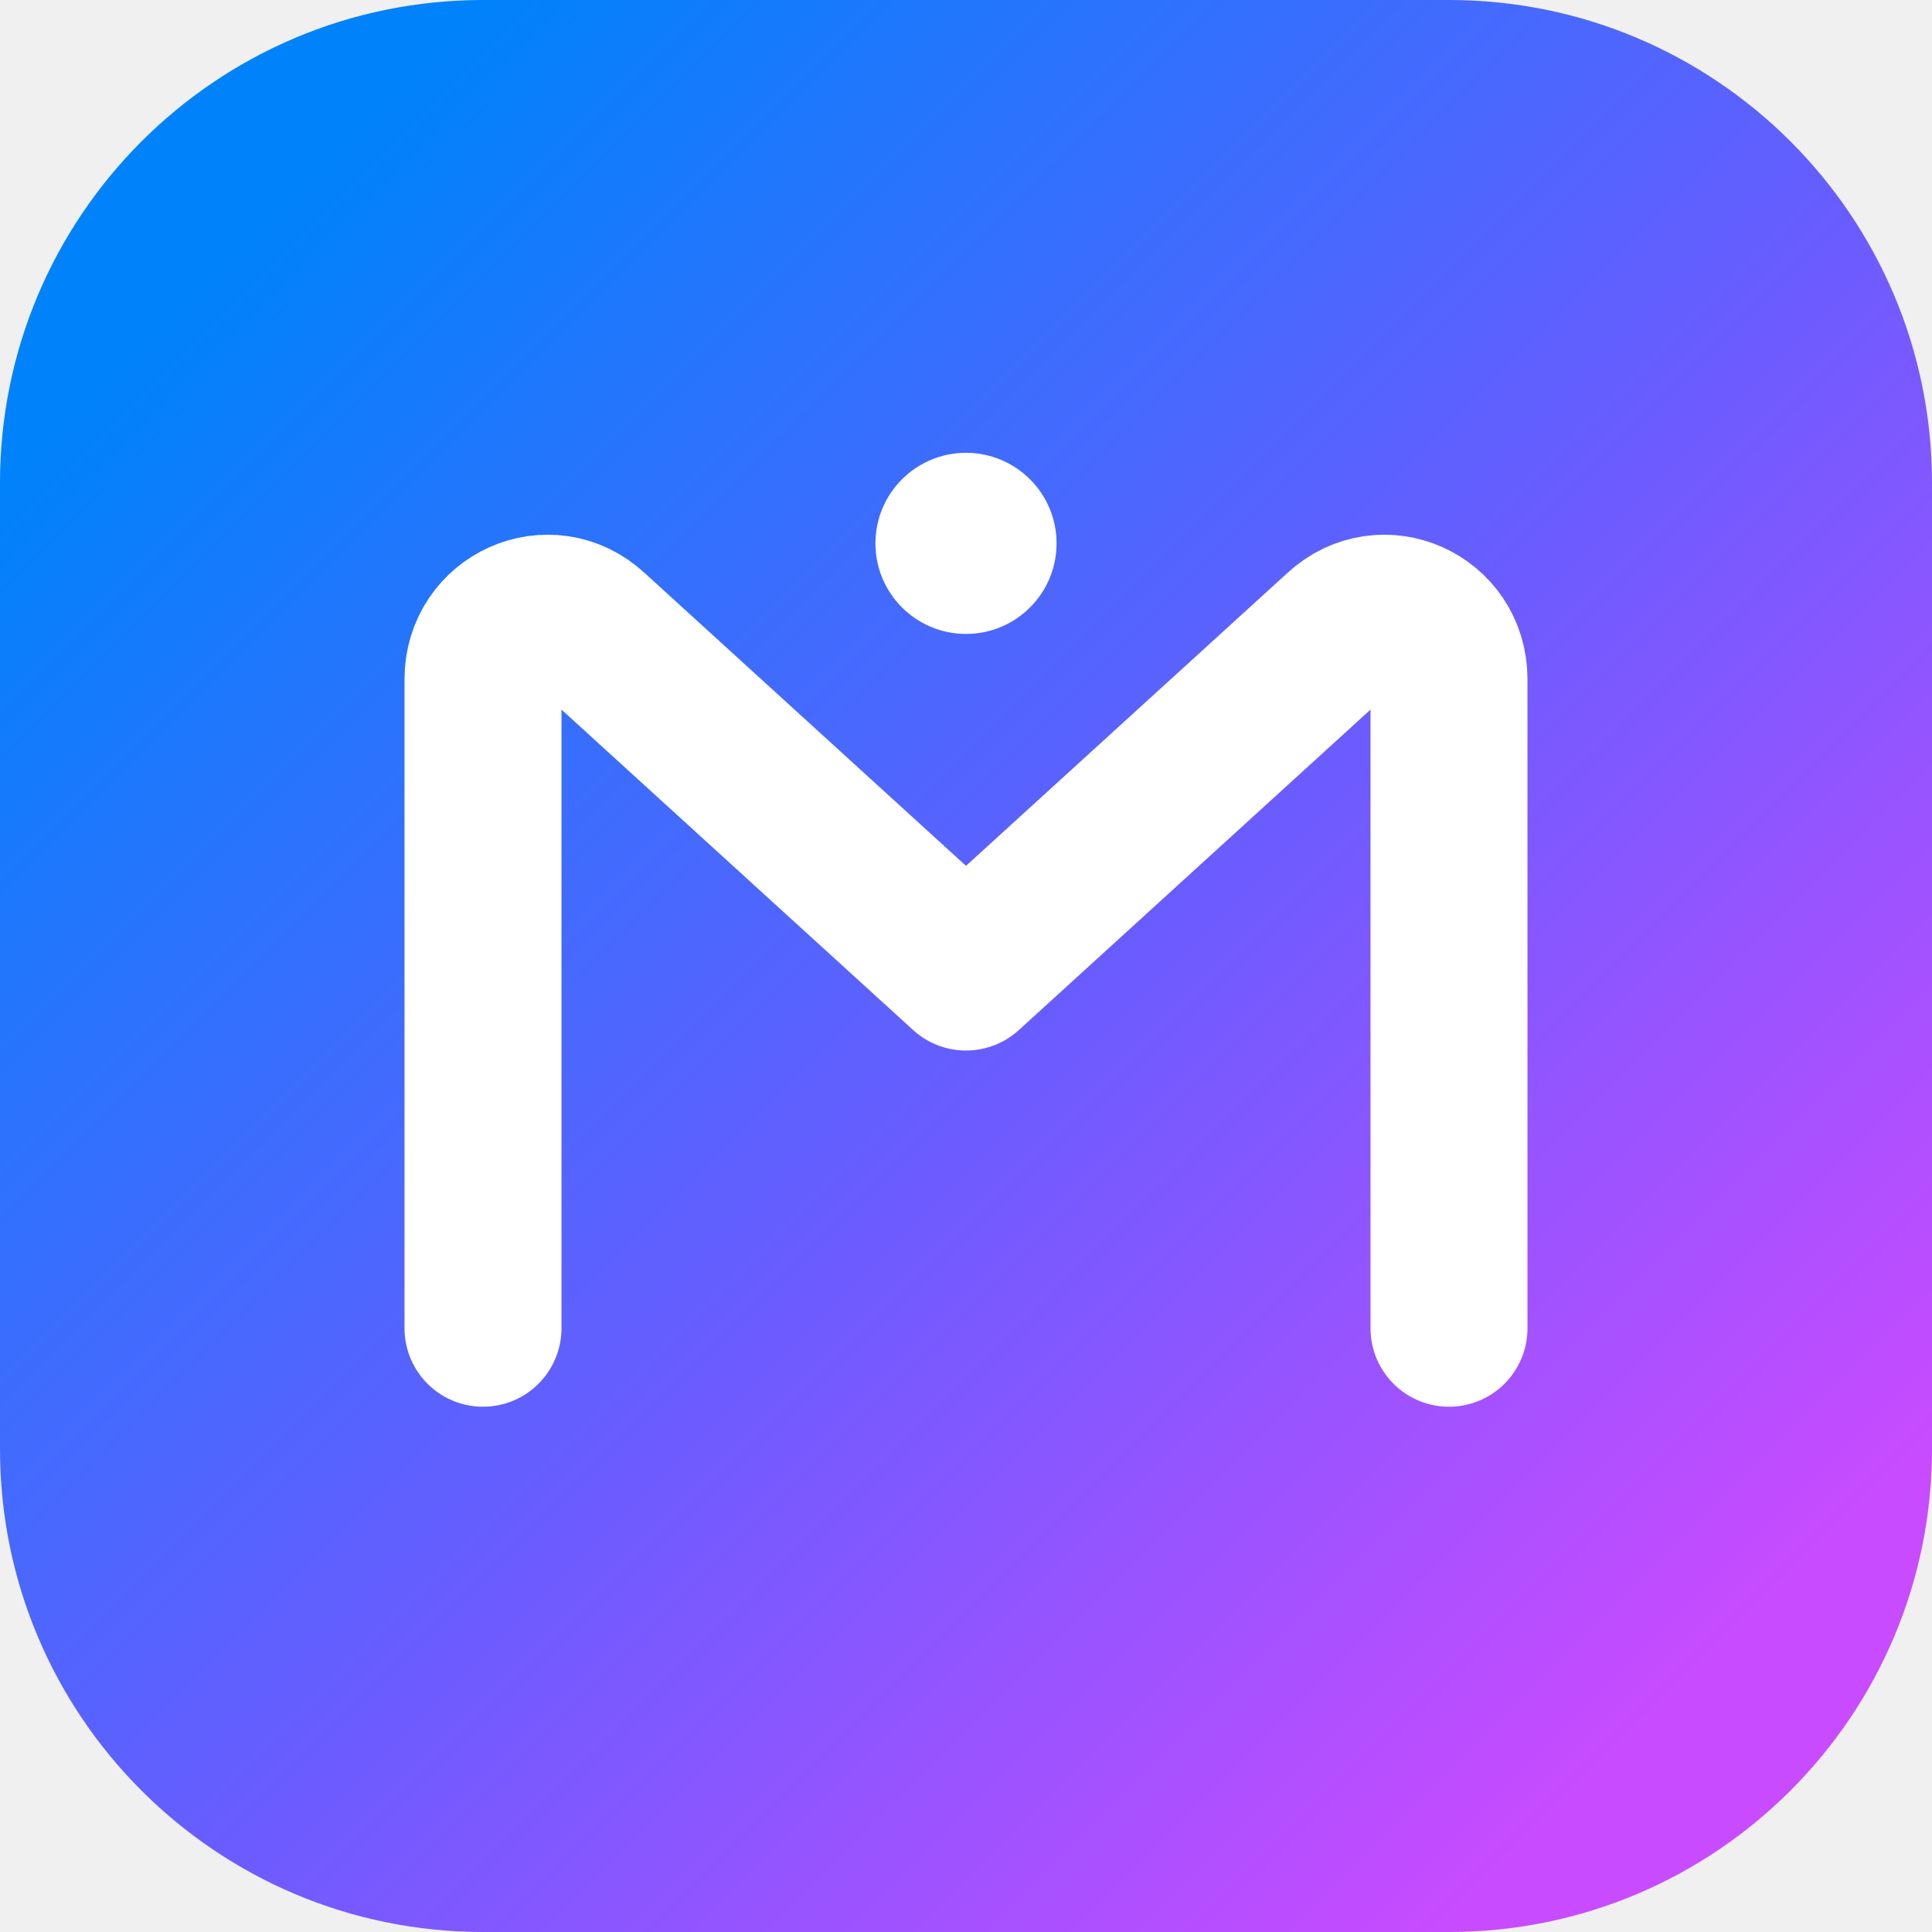
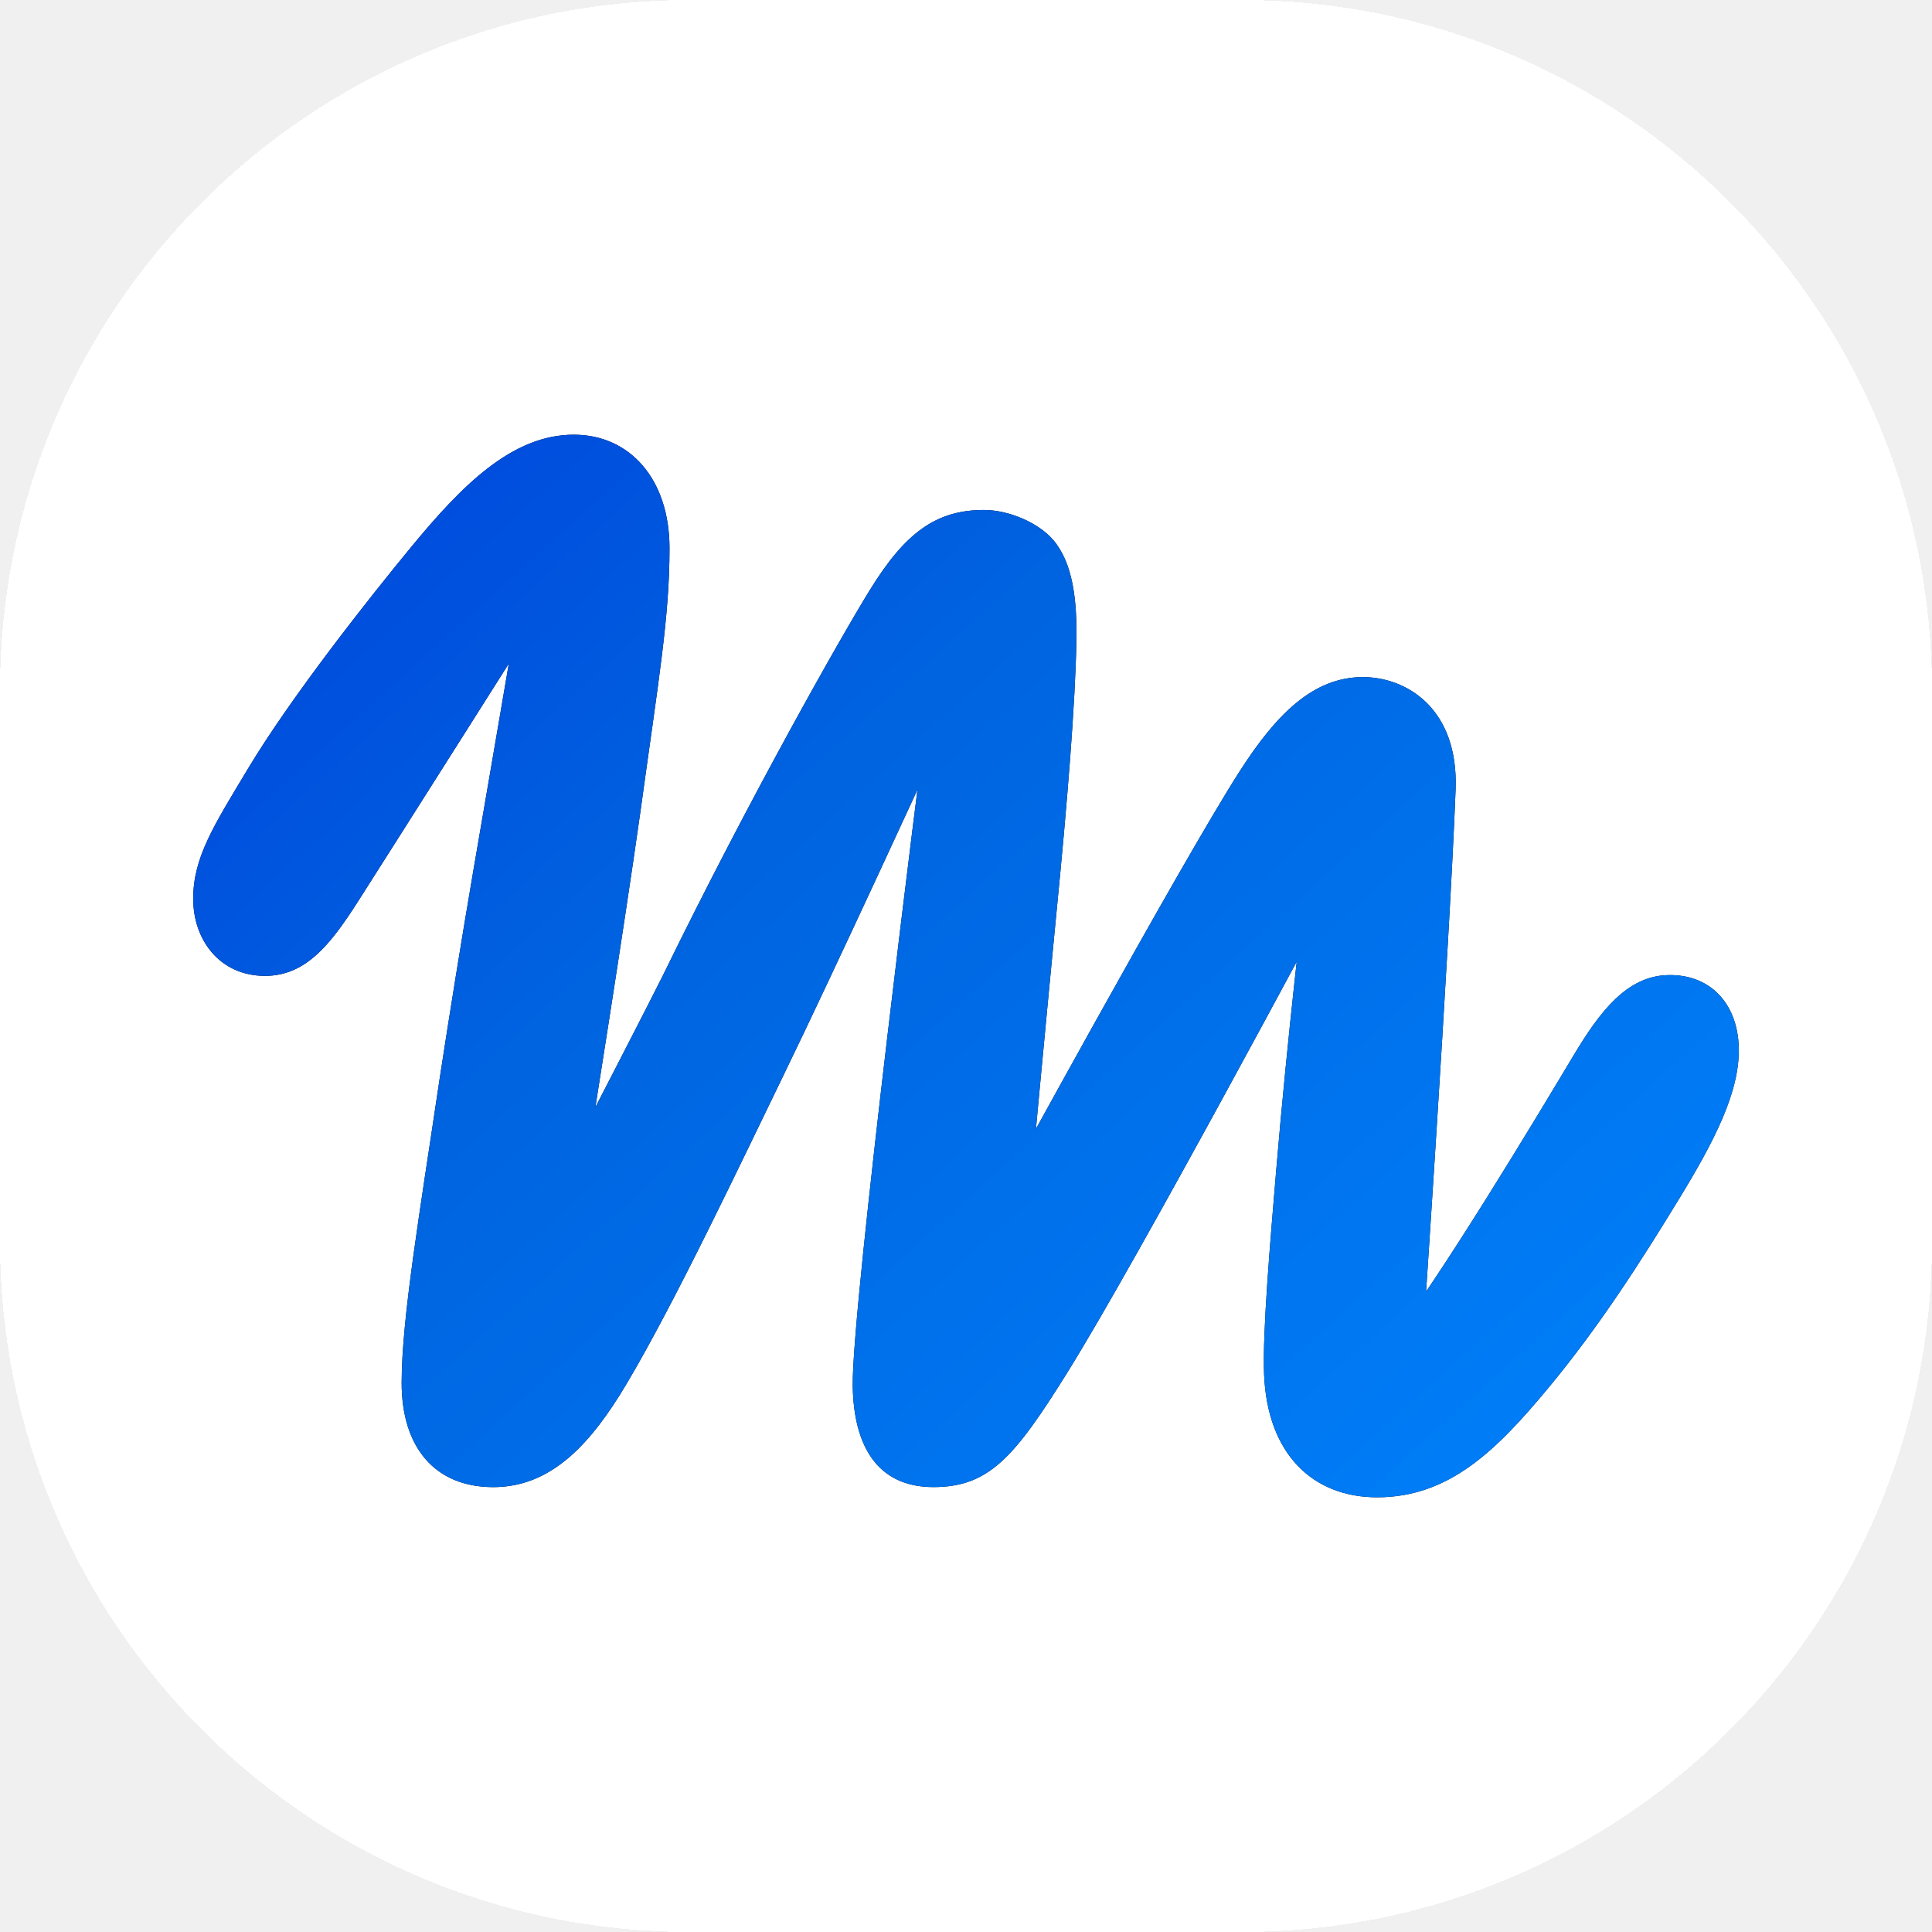
- <svg xmlns="http://www.w3.org/2000/svg" viewBox="0 0 64 64" fill="none">
+ <svg xmlns="http://www.w3.org/2000/svg" style="display: block;" width="56" height="56" viewBox="20 16 56 56" fill="none">
+   <g id="Icon">
+     <rect x="20" y="16" width="56" height="56" rx="20" fill="white" style="fill:white;fill-opacity:1;" shape-rendering="crispEdges" />
+     <g id="M Logo">
+       <path d="M61.221 55.153C61.221 55.153 62.015 43.477 62.191 38.889C62.283 36.518 60.75 35.626 59.506 35.626C58.065 35.626 56.993 36.7 55.926 38.366C54.212 41.044 48.934 50.712 48.934 50.712L49.844 50.681C49.844 50.681 50.401 44.699 50.623 42.441C50.939 39.238 51.17 36.365 51.2 34.564C51.22 33.389 51.099 32.312 50.522 31.644C50.097 31.151 49.24 30.782 48.519 30.782C47.132 30.782 46.234 31.445 45.214 33.101C44.445 34.342 41.776 39.027 39.215 44.272C38.937 44.84 37.02 48.556 37.02 48.556L37.131 48.885C37.131 48.885 38.067 43.045 38.557 39.567C39.087 35.716 39.406 33.902 39.406 31.891C39.406 29.88 38.25 28.6 36.633 28.6C34.835 28.6 33.379 30.085 31.923 31.85C30.688 33.348 28.434 36.202 27.179 38.295C26.202 39.924 25.6 40.849 25.6 42.05C25.6 43.251 26.375 44.286 27.681 44.286C28.864 44.286 29.579 43.377 30.375 42.132C31.383 40.555 35.644 33.82 35.644 33.82L34.997 33.779C34.997 33.779 34.131 38.856 33.723 41.217C33.355 43.37 33.03 45.398 32.744 47.262C32.173 51.113 31.642 54.218 31.642 56.082C31.642 57.946 32.6 59.105 34.299 59.105C35.998 59.105 37.143 57.824 38.163 56.109C39.579 53.728 41.53 49.593 42.694 47.201C44.231 44.04 46.942 38.129 46.942 38.129L46.75 37.637C46.75 37.637 44.686 53.851 44.717 56.16C44.74 57.929 45.445 59.104 47.053 59.104C48.662 59.104 49.403 58.244 50.927 55.8C53.007 52.466 58.493 42.183 58.493 42.183L57.794 42.06C57.794 42.06 57.328 45.901 56.986 49.986C56.816 52.019 56.592 54.62 56.64 55.83C56.731 58.139 58.046 59.4 59.916 59.4C62.005 59.4 63.373 58.04 64.862 56.251C66.351 54.461 67.574 52.544 68.667 50.753C69.675 49.102 70.436 47.65 70.399 46.357C70.362 45.064 69.549 44.228 68.335 44.264C67.152 44.298 66.372 45.322 65.612 46.59C64.65 48.197 61.639 53.226 60.2 55.009L61.223 55.8L61.221 55.153Z" fill="black" style="fill:black;fill-opacity:1;" />
+       <path d="M61.221 55.153C61.221 55.153 62.015 43.477 62.191 38.889C62.283 36.518 60.75 35.626 59.506 35.626C58.065 35.626 56.993 36.7 55.926 38.366C54.212 41.044 48.934 50.712 48.934 50.712L49.844 50.681C49.844 50.681 50.401 44.699 50.623 42.441C50.939 39.238 51.17 36.365 51.2 34.564C51.22 33.389 51.099 32.312 50.522 31.644C50.097 31.151 49.24 30.782 48.519 30.782C47.132 30.782 46.234 31.445 45.214 33.101C44.445 34.342 41.776 39.027 39.215 44.272C38.937 44.84 37.02 48.556 37.02 48.556L37.131 48.885C37.131 48.885 38.067 43.045 38.557 39.567C39.087 35.716 39.406 33.902 39.406 31.891C39.406 29.88 38.25 28.6 36.633 28.6C34.835 28.6 33.379 30.085 31.923 31.85C30.688 33.348 28.434 36.202 27.179 38.295C26.202 39.924 25.6 40.849 25.6 42.05C25.6 43.251 26.375 44.286 27.681 44.286C28.864 44.286 29.579 43.377 30.375 42.132C31.383 40.555 35.644 33.82 35.644 33.82L34.997 33.779C34.997 33.779 34.131 38.856 33.723 41.217C33.355 43.37 33.03 45.398 32.744 47.262C32.173 51.113 31.642 54.218 31.642 56.082C31.642 57.946 32.6 59.105 34.299 59.105C35.998 59.105 37.143 57.824 38.163 56.109C39.579 53.728 41.53 49.593 42.694 47.201C44.231 44.04 46.942 38.129 46.942 38.129L46.75 37.637C46.75 37.637 44.686 53.851 44.717 56.16C44.74 57.929 45.445 59.104 47.053 59.104C48.662 59.104 49.403 58.244 50.927 55.8C53.007 52.466 58.493 42.183 58.493 42.183L57.794 42.06C57.794 42.06 57.328 45.901 56.986 49.986C56.816 52.019 56.592 54.62 56.64 55.83C56.731 58.139 58.046 59.4 59.916 59.4C62.005 59.4 63.373 58.04 64.862 56.251C66.351 54.461 67.574 52.544 68.667 50.753C69.675 49.102 70.436 47.65 70.399 46.357C70.362 45.064 69.549 44.228 68.335 44.264C67.152 44.298 66.372 45.322 65.612 46.59C64.65 48.197 61.639 53.226 60.2 55.009L61.223 55.8L61.221 55.153Z" fill="url(#paint0_linear_0_43)" />
+     </g>
+   </g>
  <defs>
-     <linearGradient id="muse-g" x1="8" y1="8" x2="56" y2="56" gradientUnits="userSpaceOnUse">
-       <stop offset="0%" stop-color="#0082FB" />
-       <stop offset="55%" stop-color="#6A5CFF" />
-       <stop offset="100%" stop-color="#C84BFF" />
+     <linearGradient id="paint0_linear_0_43" x1="85.294" y1="70.84" x2="35.977" y2="16.276" gradientUnits="userSpaceOnUse">
+       <stop offset="0.255" stop-color="#0082FB" style="stop-color:#0082FB;stop-color:color(display-p3 0 0.51 0.984);stop-opacity:1;" />
+       <stop offset="0.697" stop-color="#0064E0" style="stop-color:#0064E0;stop-color:color(display-p3 0 0.392 0.878);stop-opacity:1;" />
+       <stop offset="1" stop-color="#0040DC" style="stop-color:#0040DC;stop-color:color(display-p3 0 0.251 0.863);stop-opacity:1;" />
    </linearGradient>
  </defs>
-   <rect width="64" height="64" rx="16" fill="url(#muse-g)" />
-   <path d="M16 44V22.5C16 20.6 18.2 19.6 19.6 20.9L32 32.2L44.4 20.9C45.8 19.6 48 20.6 48 22.5V44" stroke="#FFFFFF" stroke-width="5.2" stroke-linecap="round" stroke-linejoin="round" />
-   <circle cx="32" cy="18" r="3" fill="#FFFFFF" />
</svg>
